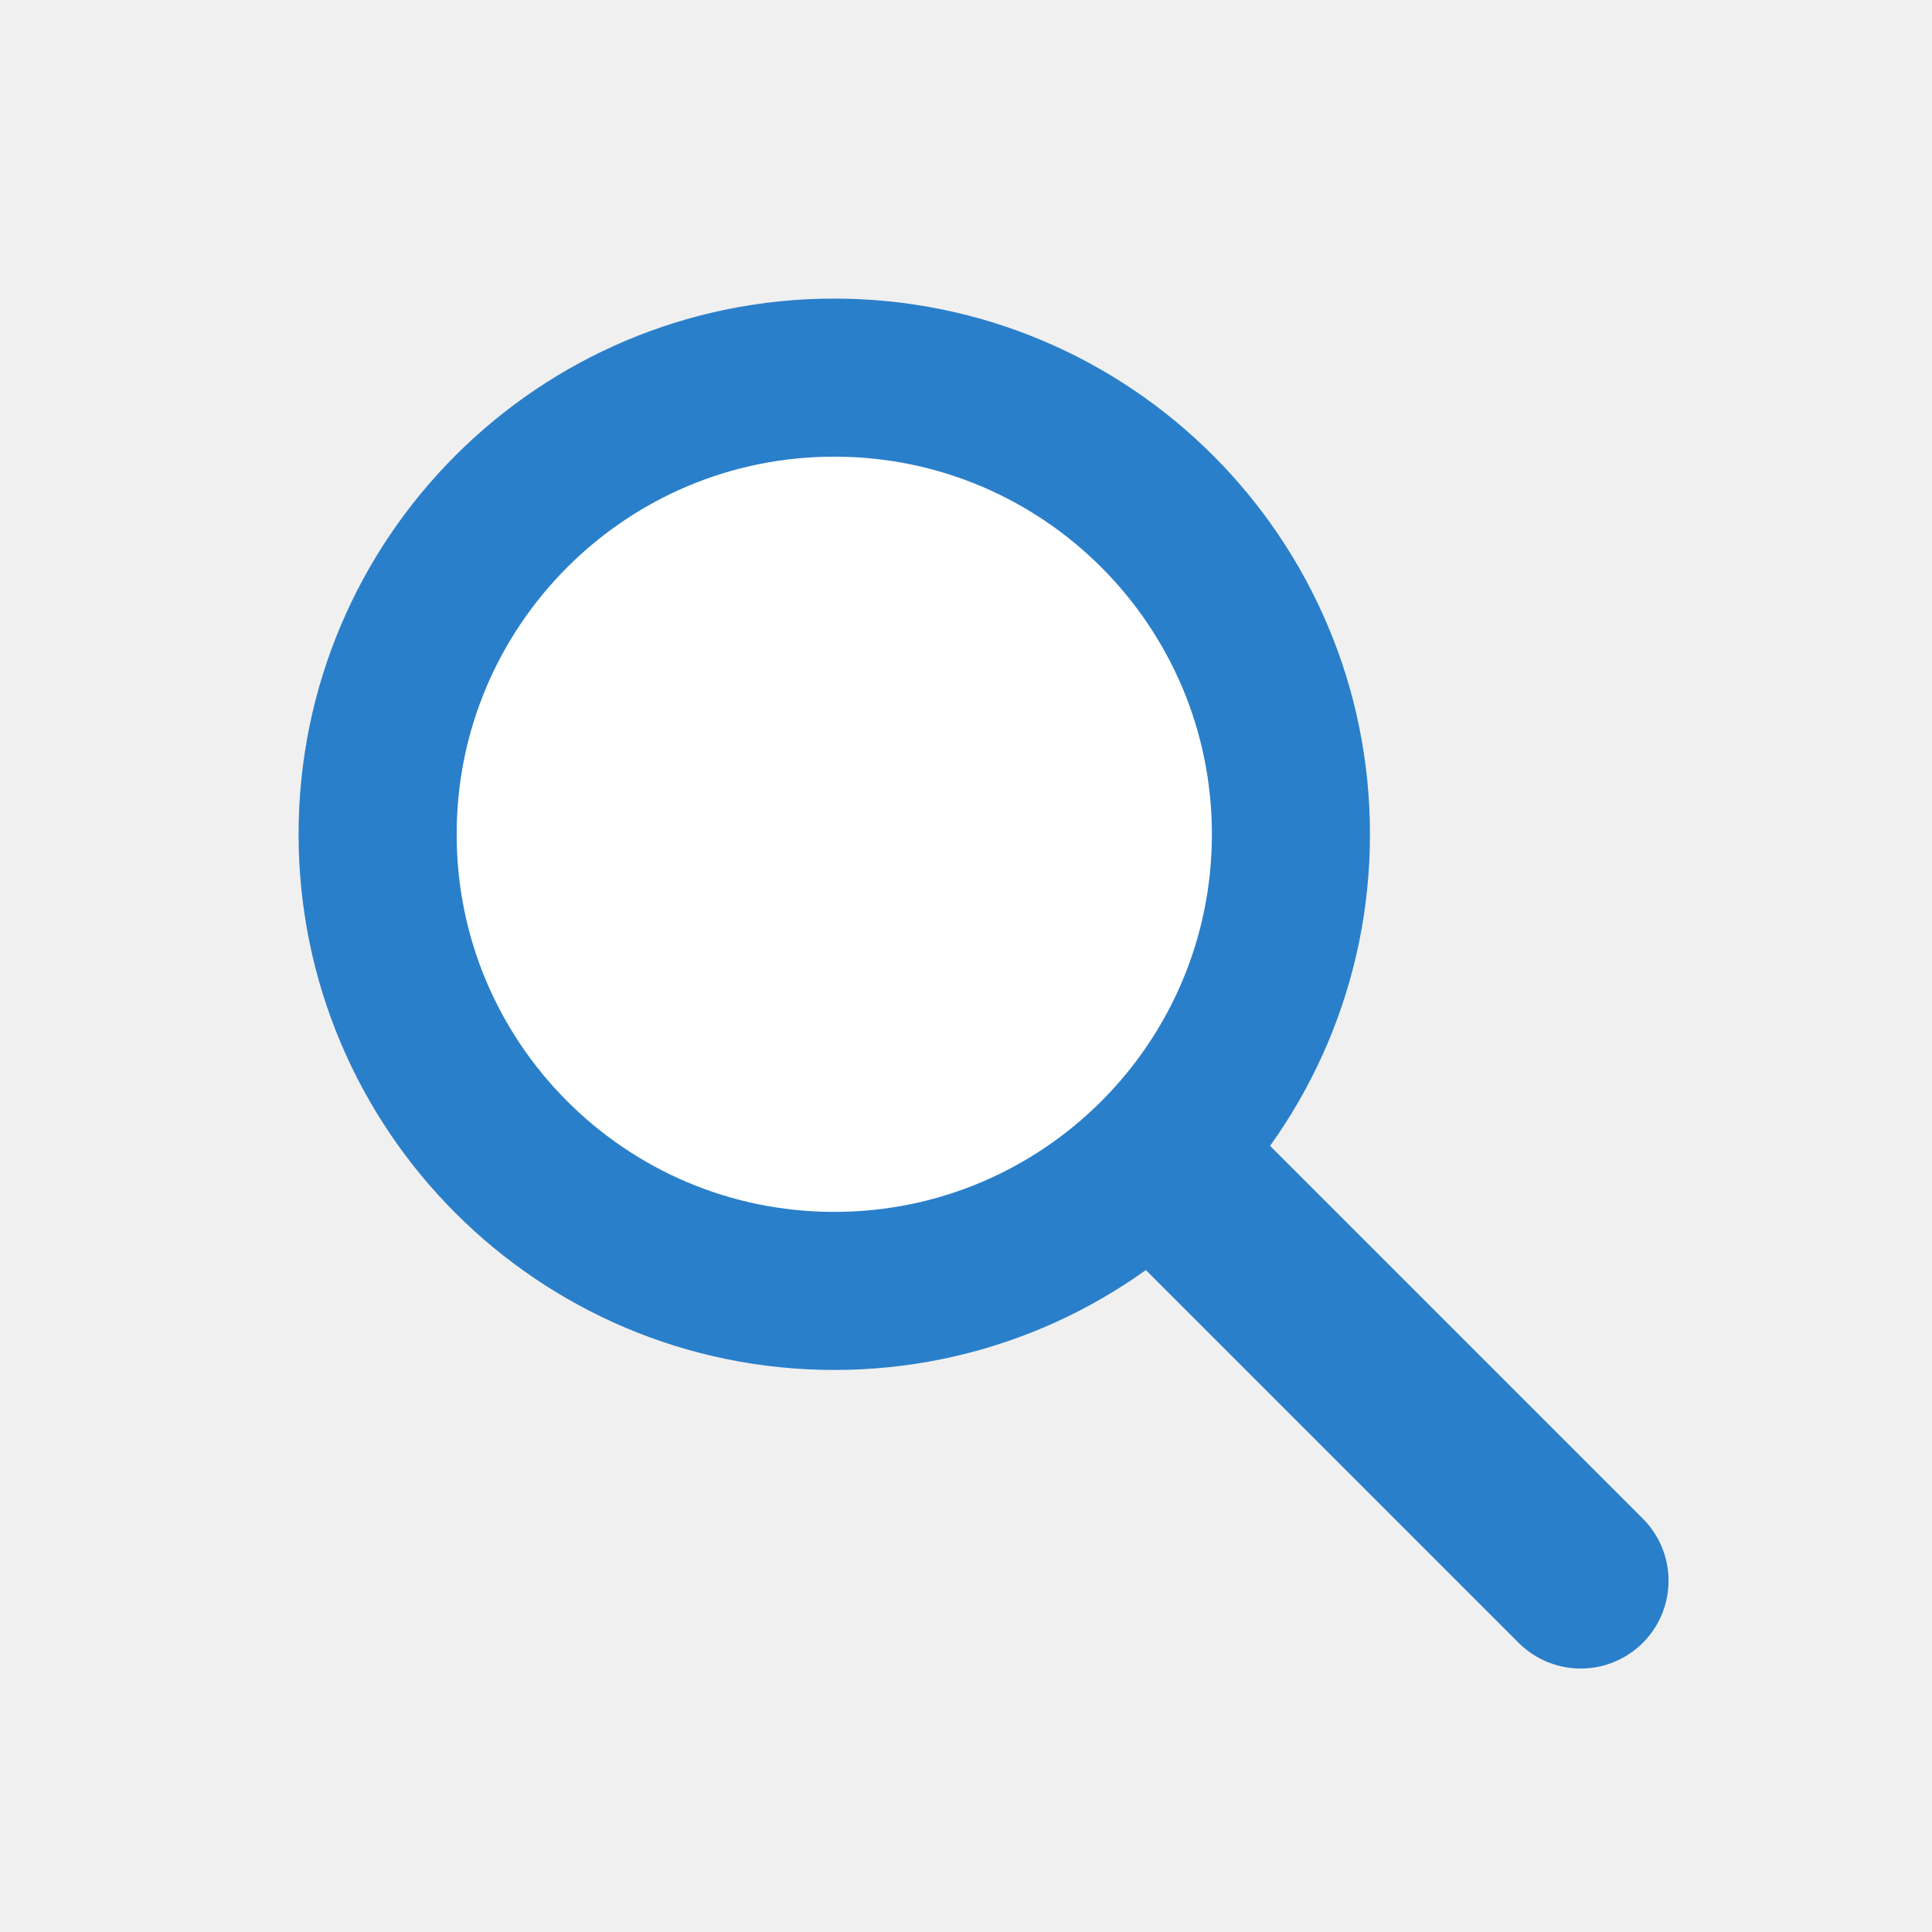
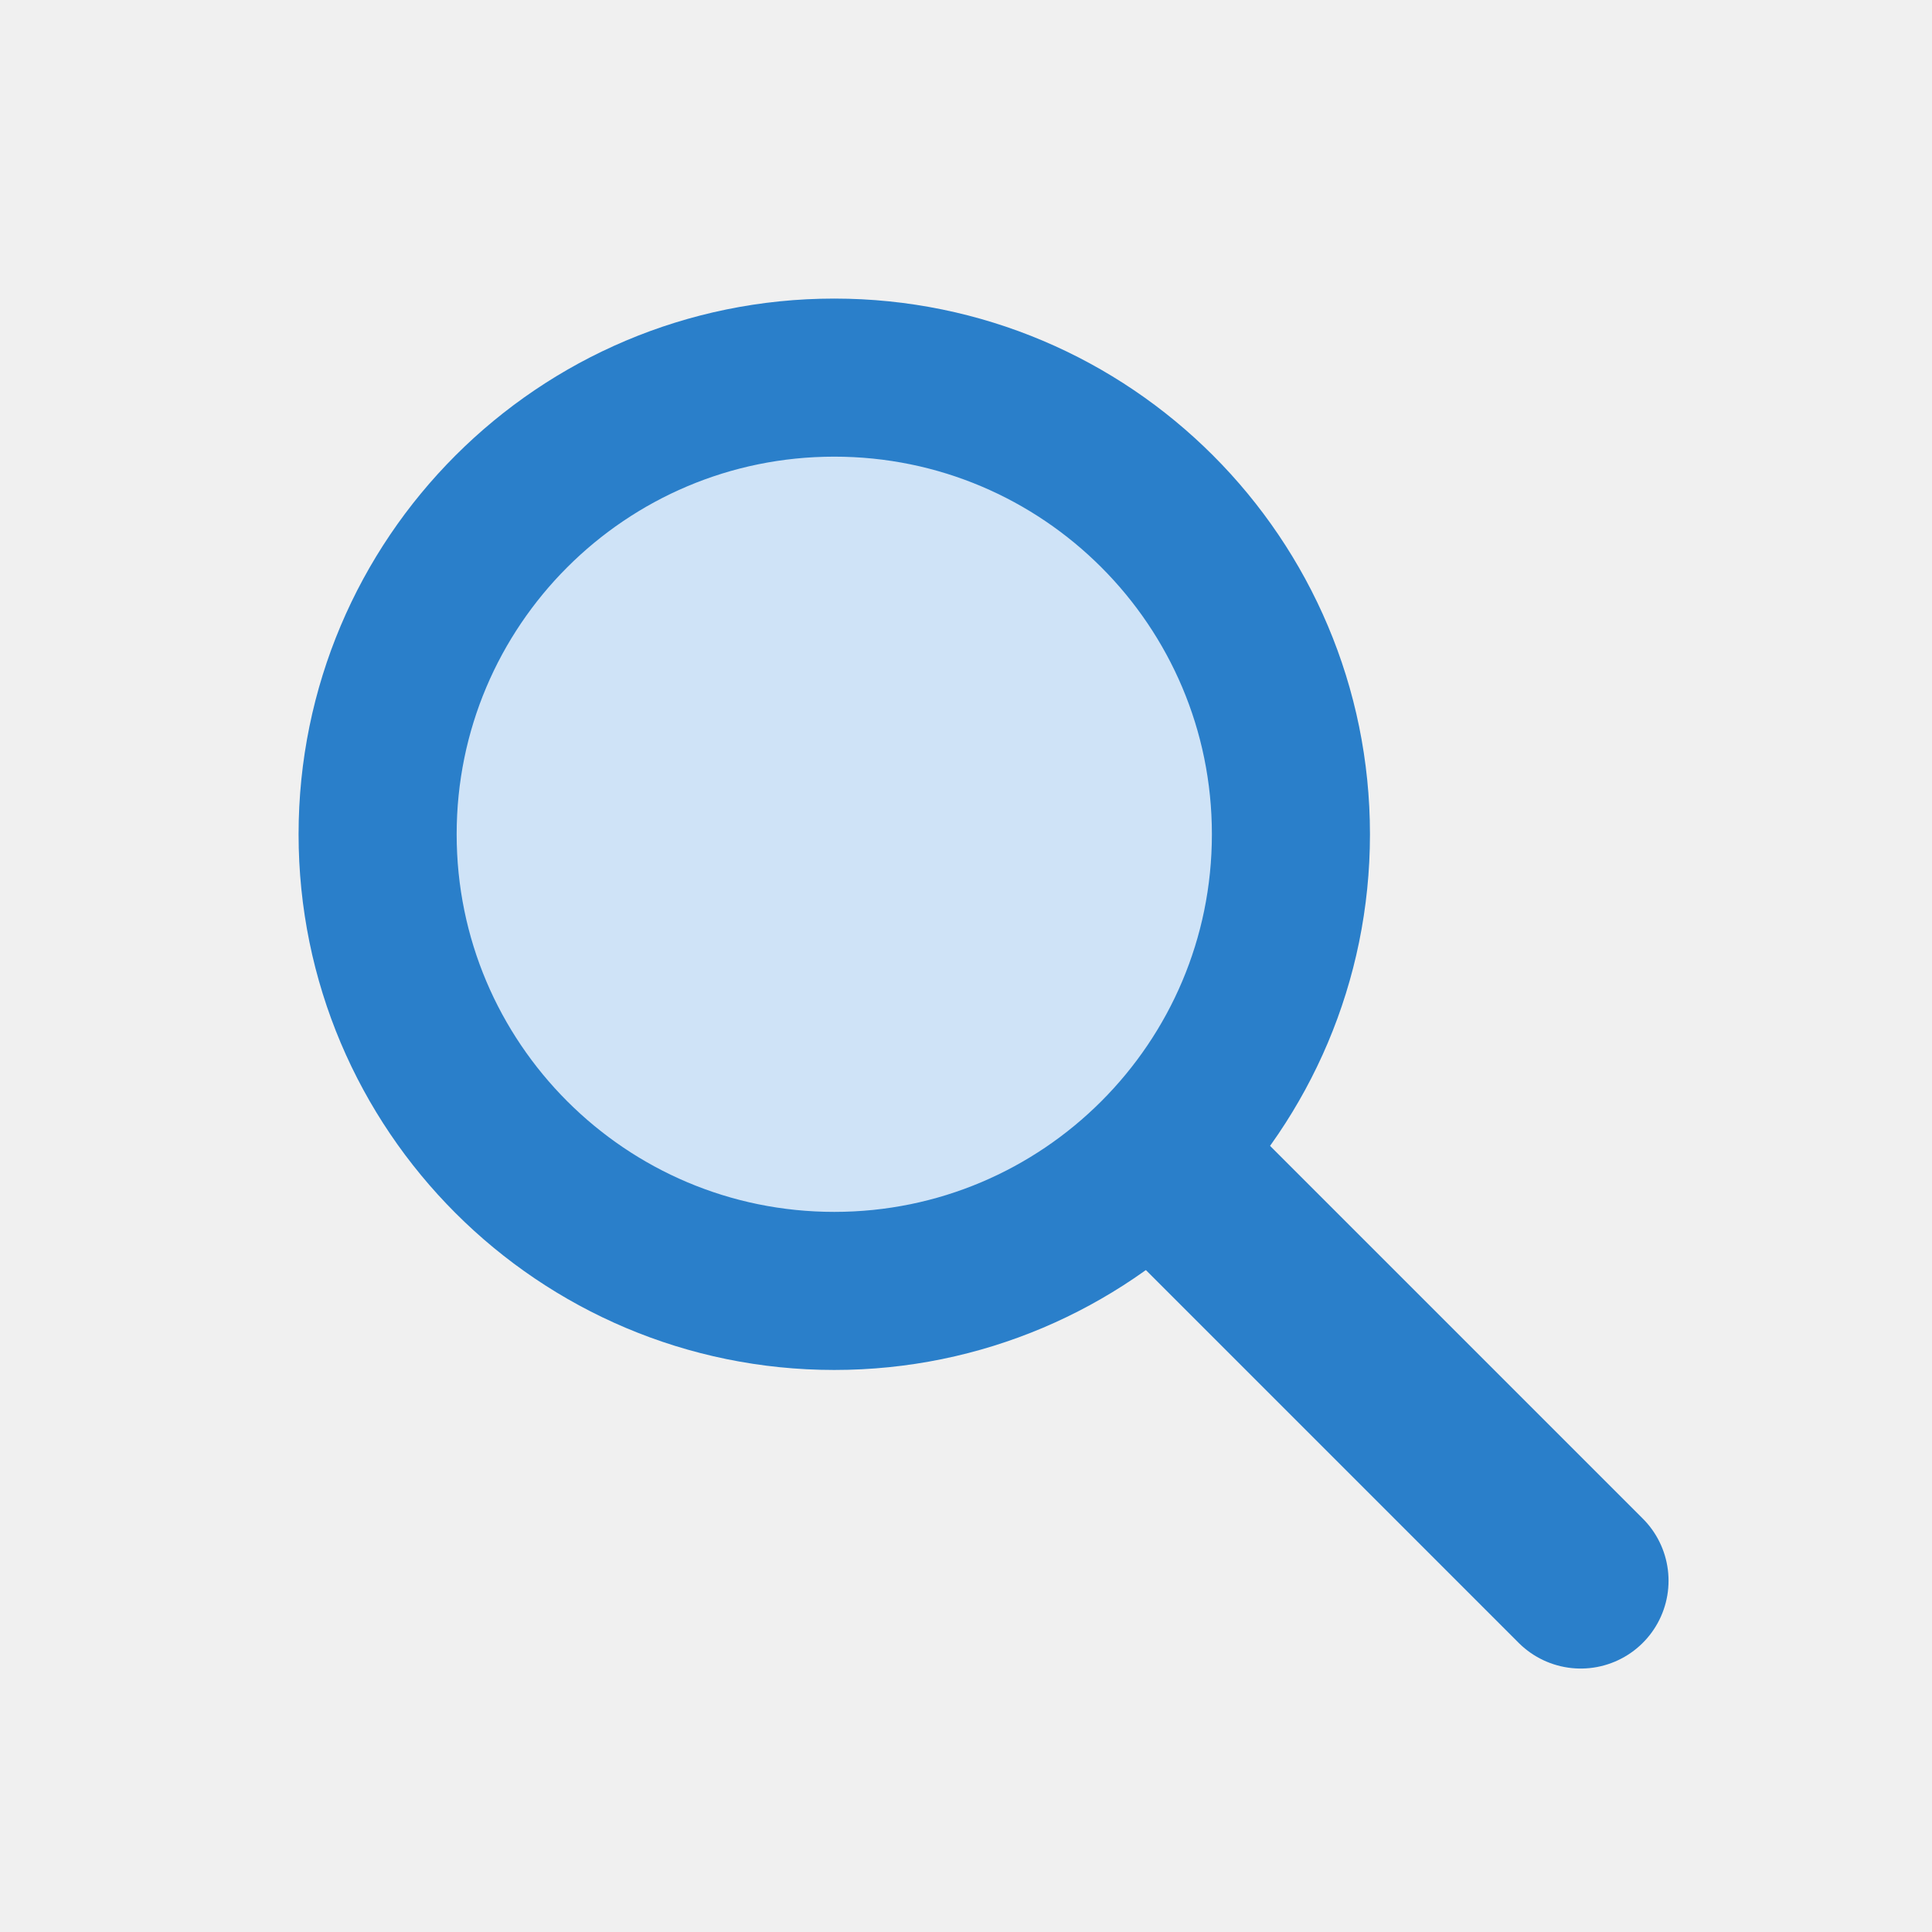
<svg xmlns="http://www.w3.org/2000/svg" width="22" height="22" viewBox="0 0 22 22">
-   <circle cx="9.5" cy="9.5" r="5.2" fill="#ffffff" stroke="#2a7fca" stroke-width="1.8" />
+   <circle cx="9.5" cy="9.5" r="5.2" fill="#cfe3f7" stroke="#2a7fca" stroke-width="1.8" />
  <path d="M13.4 13.4L18 18" stroke="#2a7fca" stroke-width="2" stroke-linecap="round" />
</svg>
